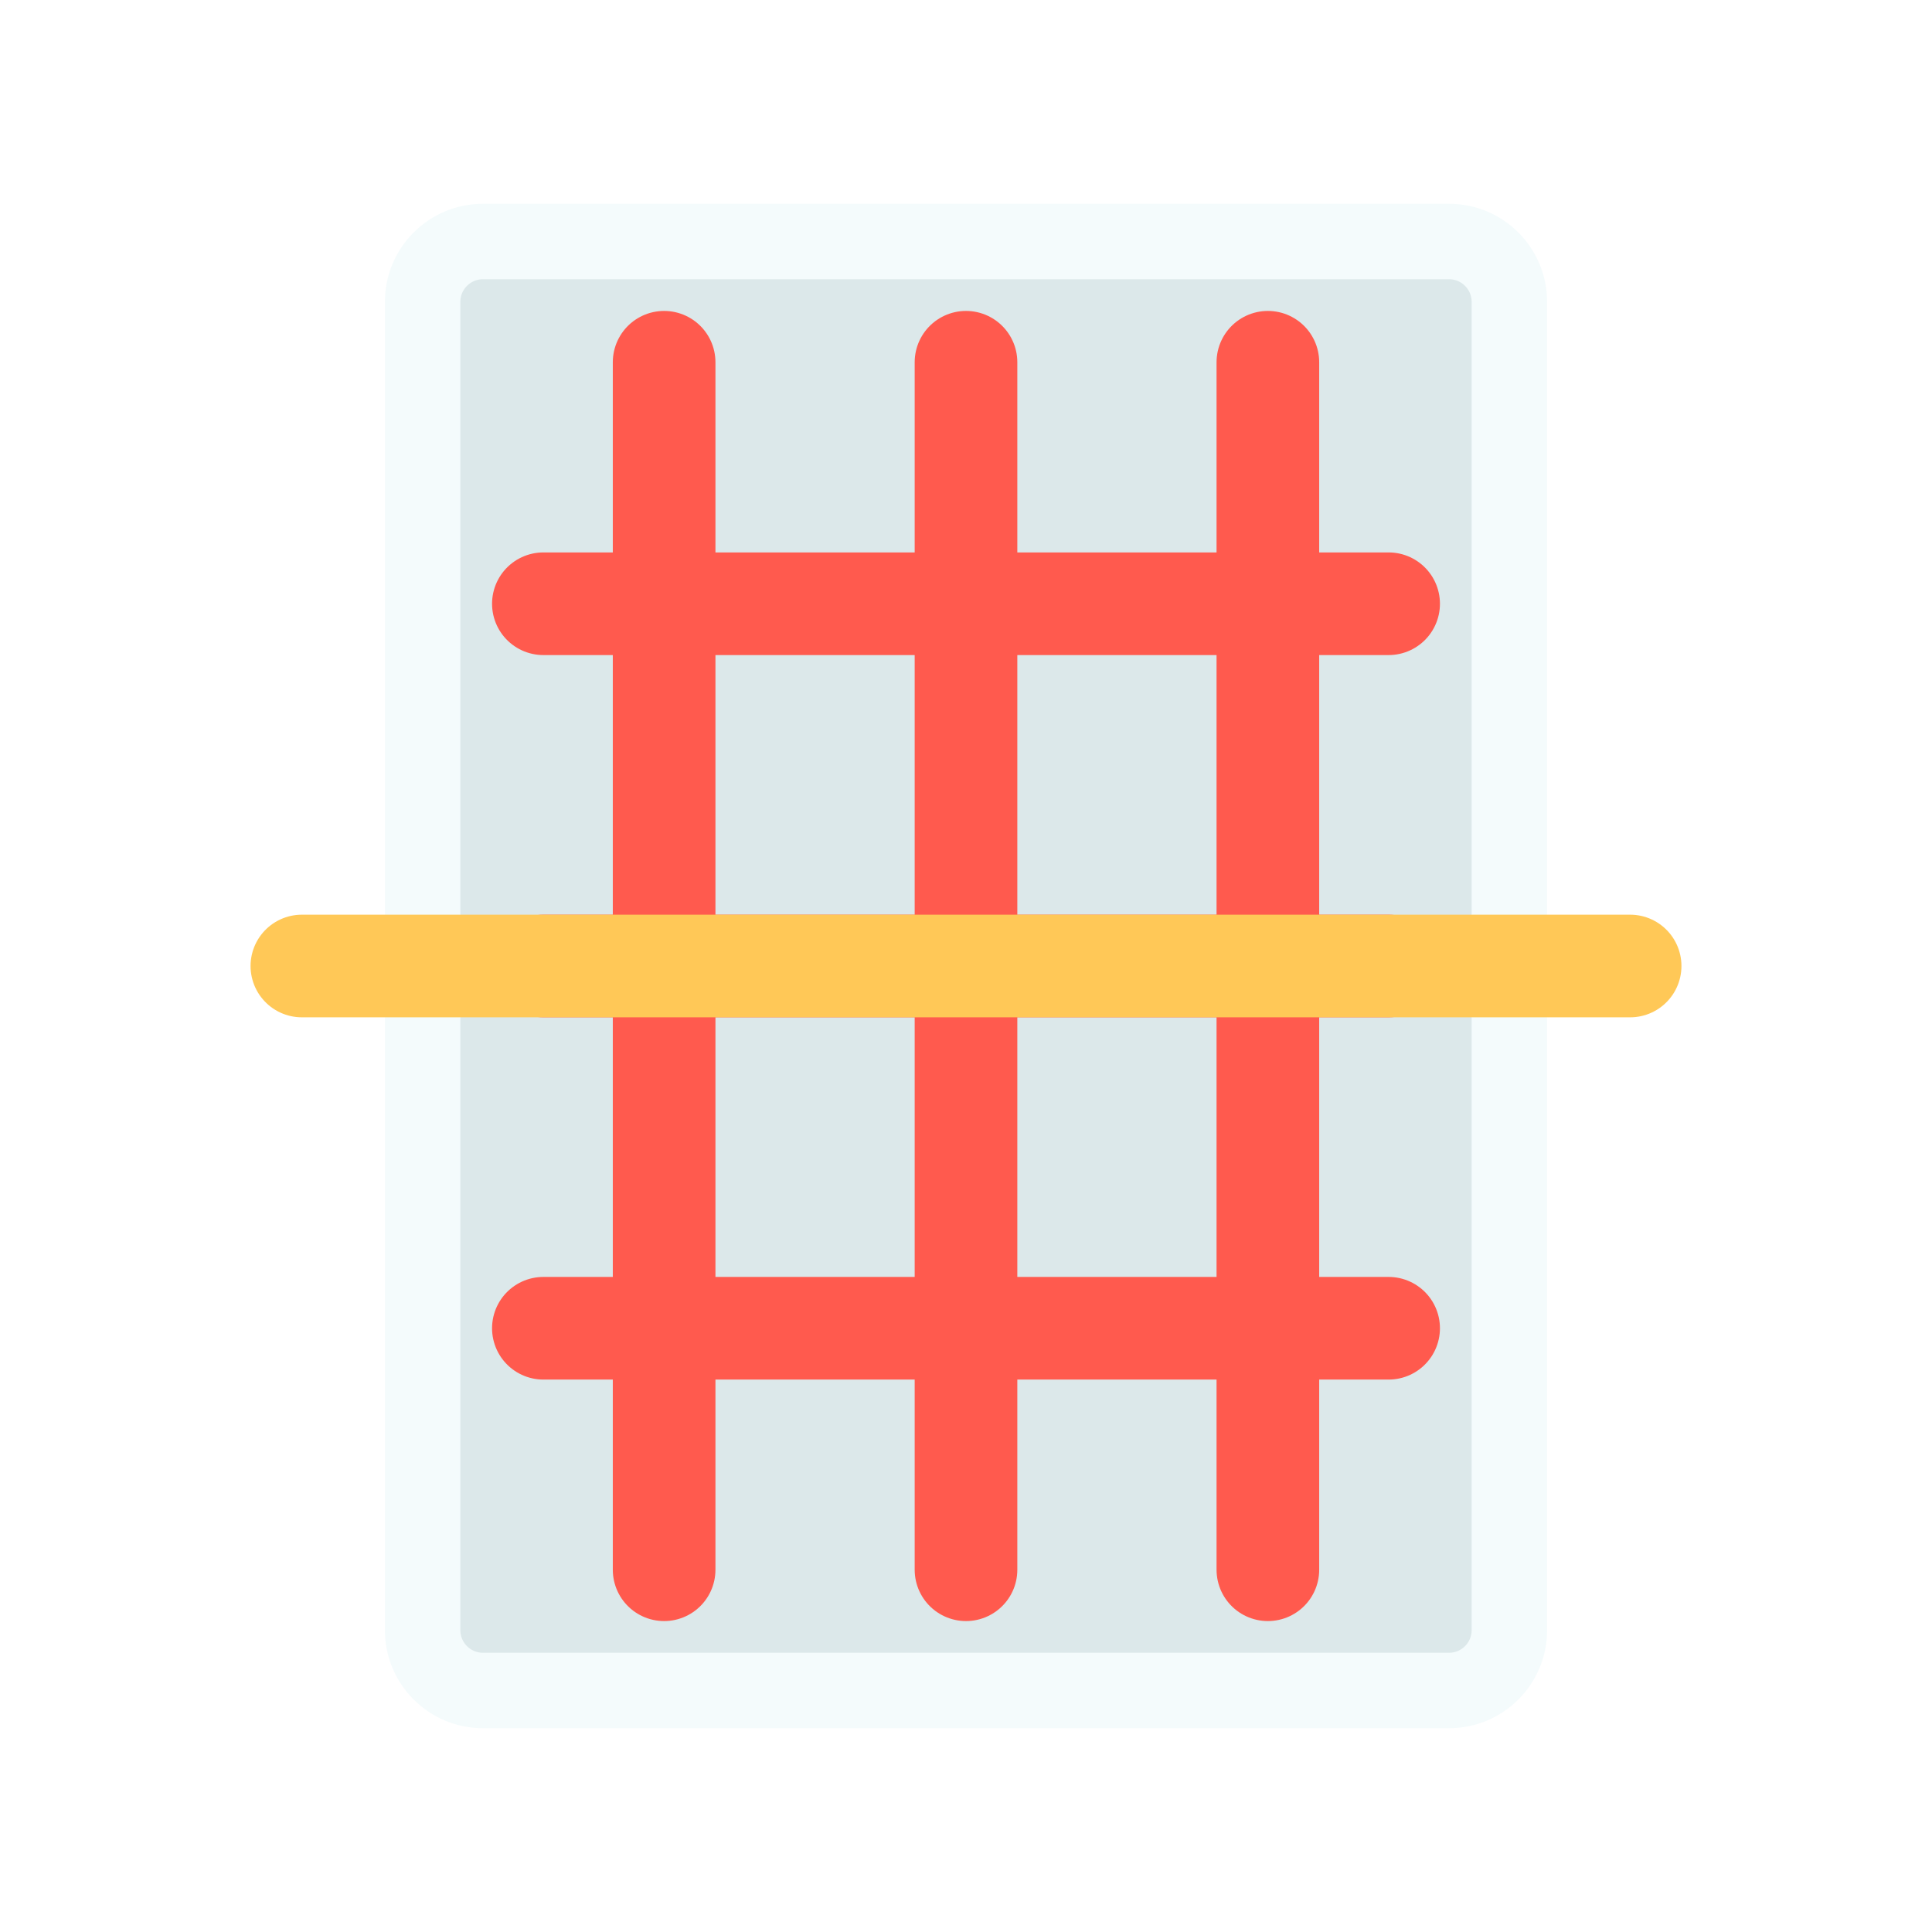
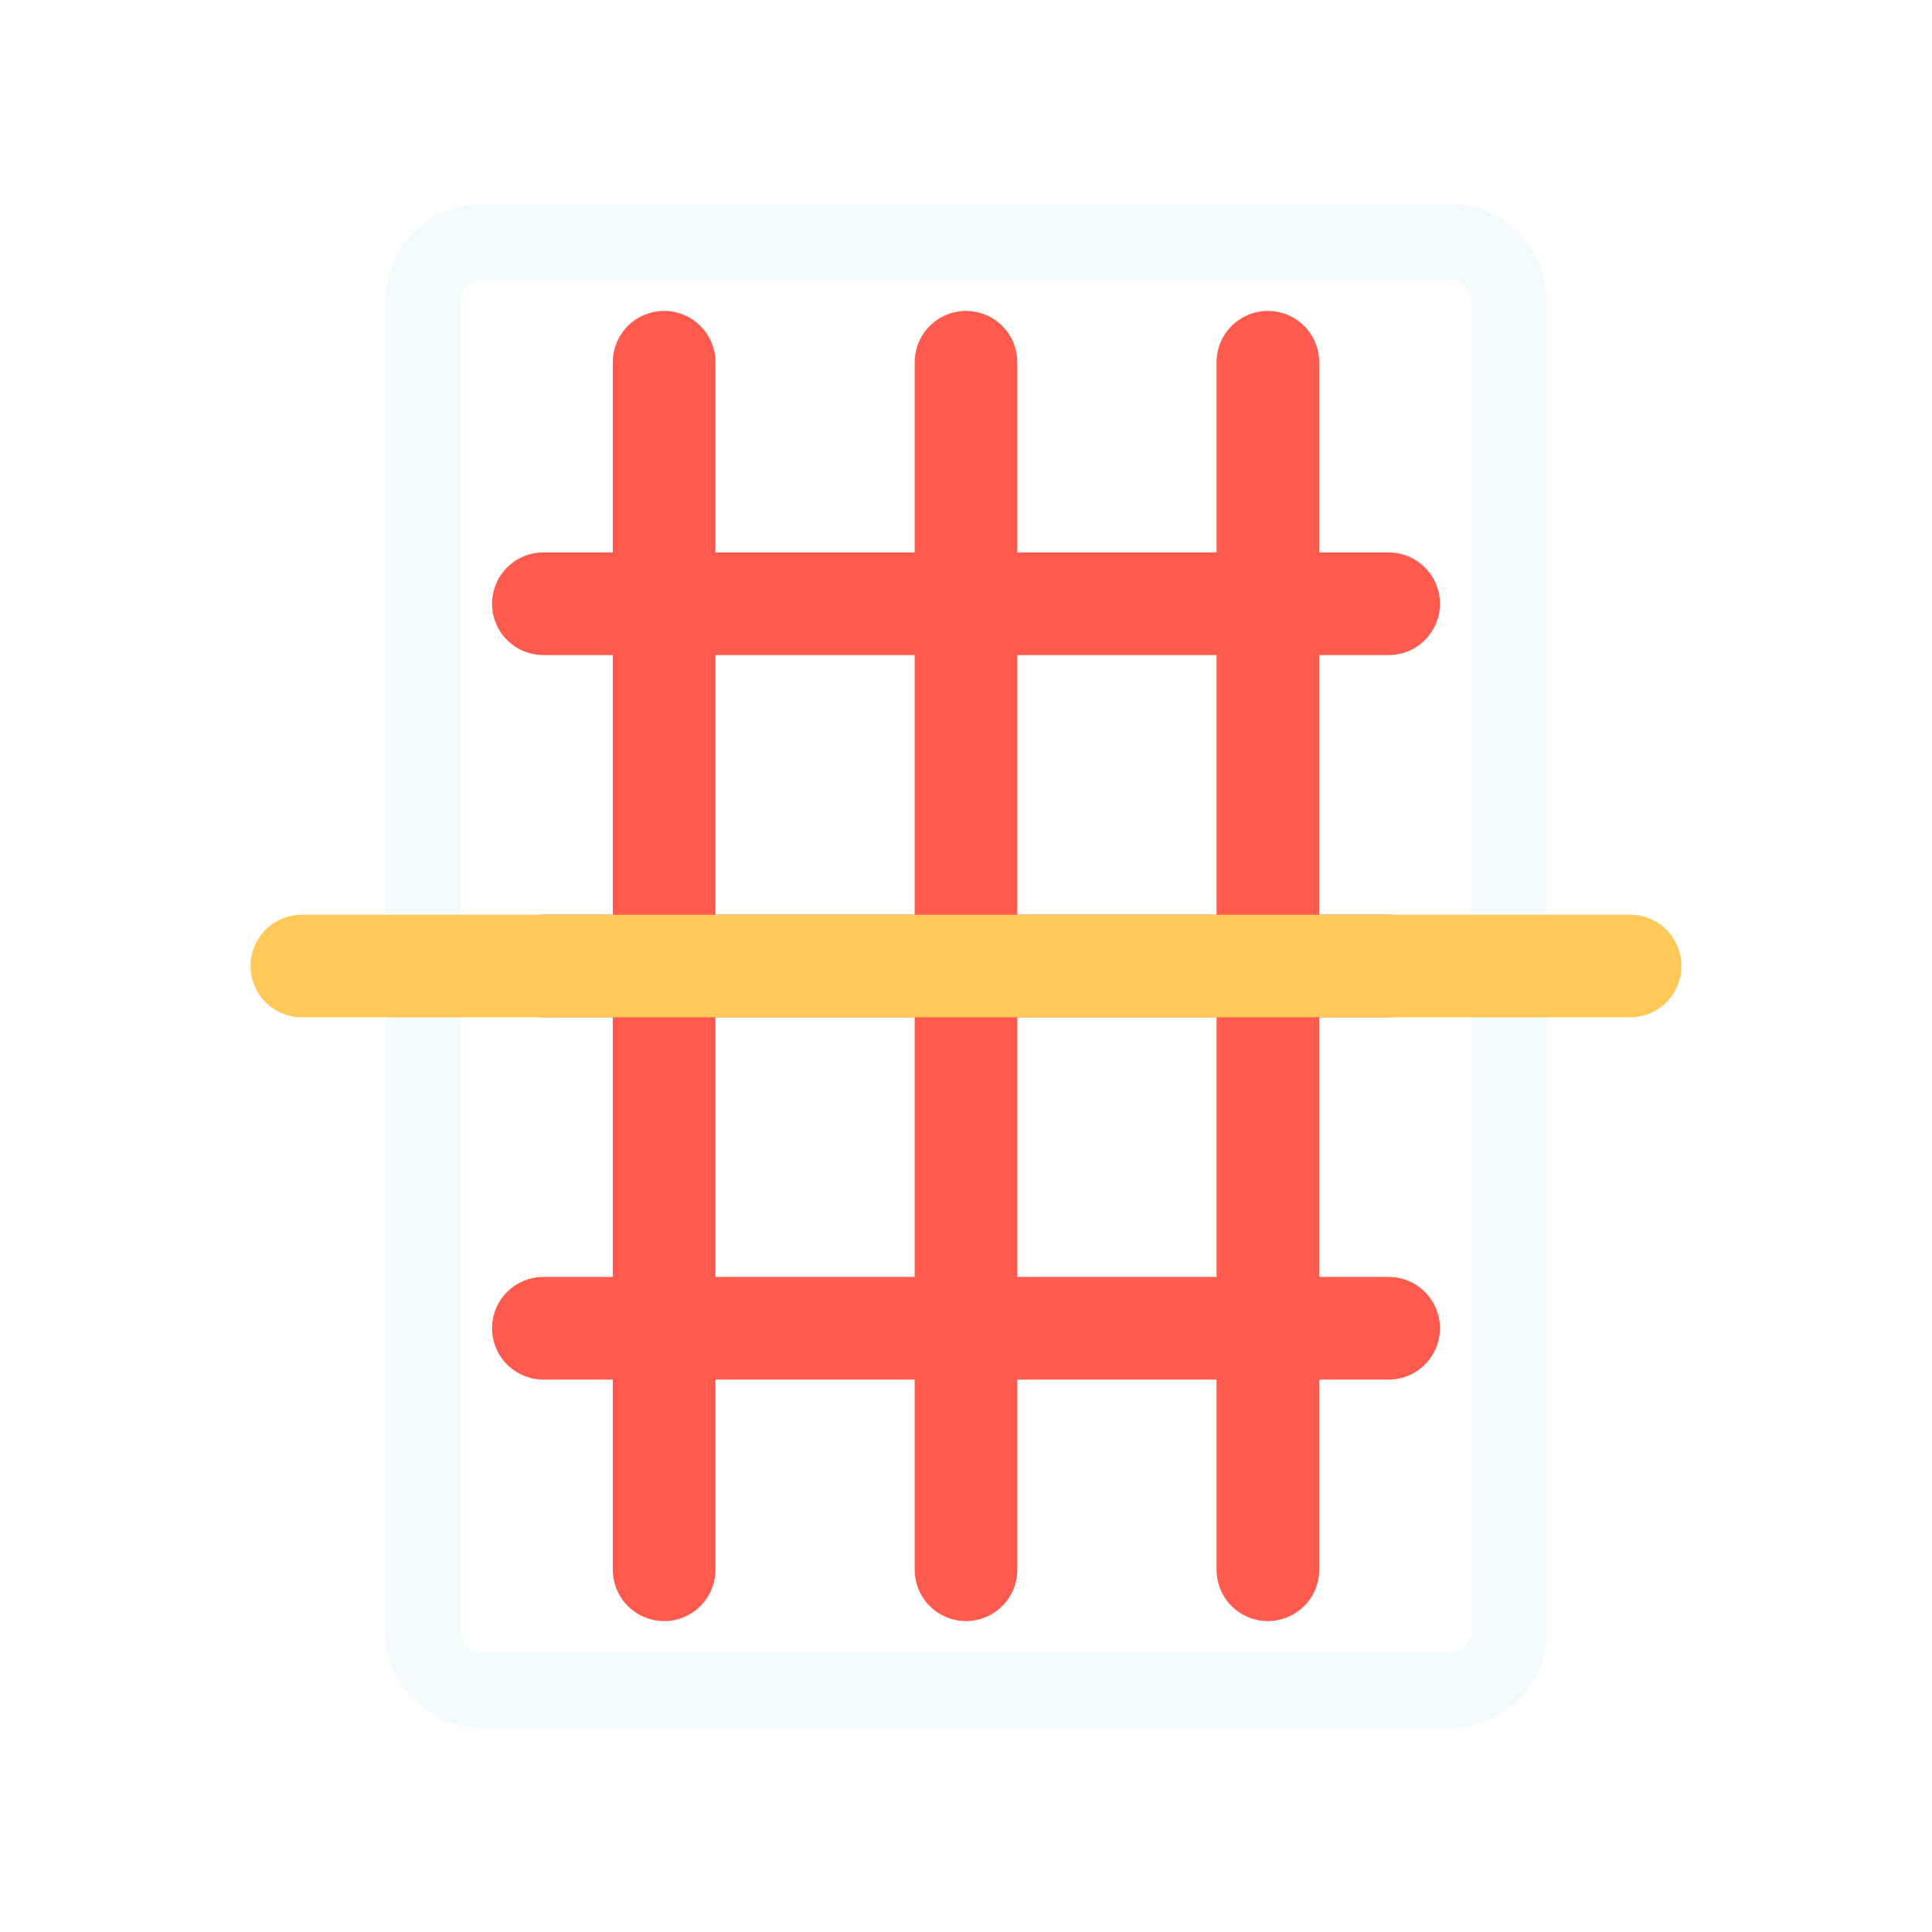
<svg xmlns="http://www.w3.org/2000/svg" width="32" height="32" viewBox="0 0 32 32">
  <style>
-     .paper{fill:#f4fbfc;stroke:#bde8ec;stroke-width:1.2;stroke-linejoin:round}
-     .concrete{fill:#dce8ea;stroke:#f4fbfc;stroke-width:1.25;stroke-linejoin:round}
+     .paper{fill:none;stroke:#bde8ec;stroke-width:1.2;stroke-linejoin:round}
+     .concrete{fill:none;stroke:#f4fbfc;stroke-width:1.25;stroke-linejoin:round}
    .line,.ink{fill:none;stroke:#f4fbfc;stroke-width:1.6;stroke-linecap:round;stroke-linejoin:round}
    .ink{stroke:#163642;stroke-width:1.35}
    .grid{fill:none;stroke:#6f939b;stroke-width:1}
    .rebar{fill:none;stroke:#ff5a4e;stroke-width:1.7;stroke-linecap:round;stroke-linejoin:round}
    .rebar-bold{fill:none;stroke:#ff5a4e;stroke-width:2.3;stroke-linecap:round;stroke-linejoin:round}
    .rebar-loop{fill:none;stroke:#ff5a4e;stroke-width:1.5}
    .stirrup{fill:none;stroke:#2cc7d5;stroke-width:1.1}
    .accent{fill:#ffc857;stroke:none}
    .accent-line{fill:none;stroke:#ffc857;stroke-width:1.7;stroke-linecap:round;stroke-linejoin:round}
    .cut{fill:none;stroke:#ffc857;stroke-width:1.4;stroke-dasharray:2 1.5}
    .arrow{fill:none;stroke:#ffc857;stroke-width:1.5;stroke-linecap:round;stroke-linejoin:round}
    .guide{fill:none;stroke:#57c7ff;stroke-width:1.2;stroke-dasharray:2 1}
    .dots{fill:#f4fbfc}.cloud{fill:none;stroke:#57c7ff;stroke-width:1.2;stroke-linejoin:round}
    .search{fill:none;stroke:#ffc857;stroke-width:1.8;stroke-linecap:round}
  </style>
  <rect x="7" y="4" width="18" height="24" rx="1" class="concrete" />
  <path d="M11 6v20M16 6v20M21 6v20M9 10h14M9 16h14M9 22h14" class="rebar" />
  <path d="M5 16h22" class="accent-line" />
</svg>
